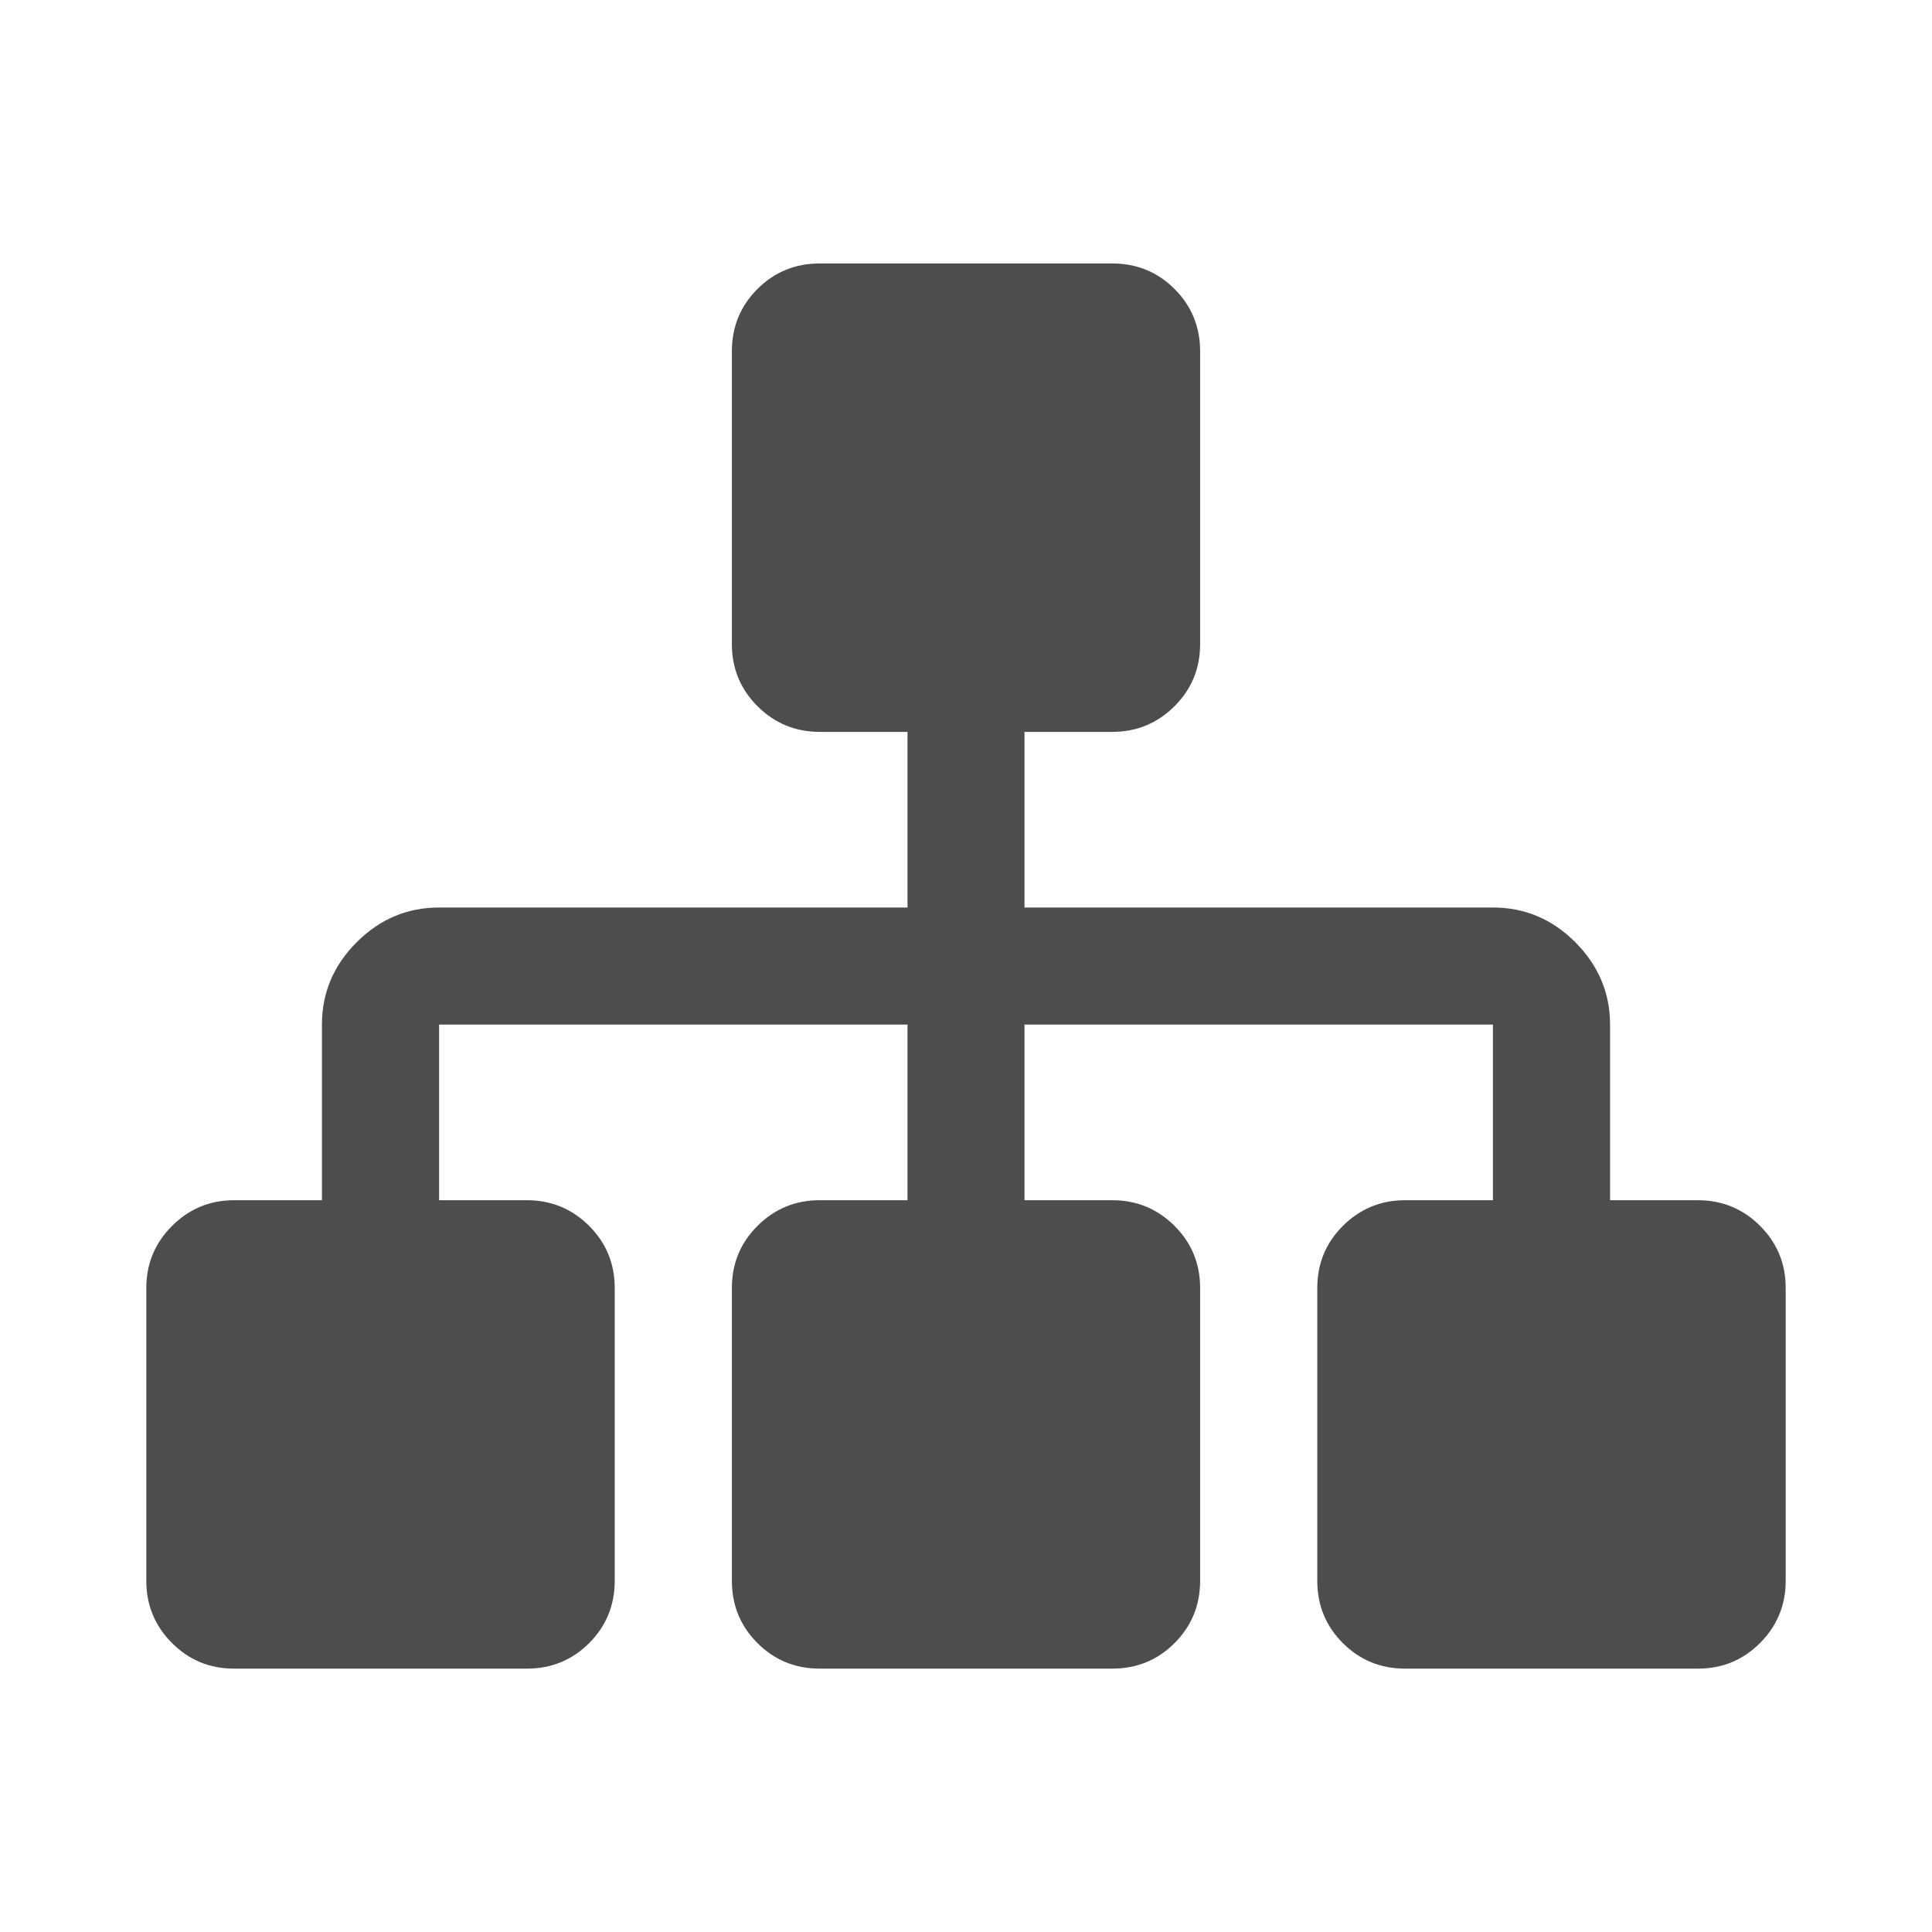
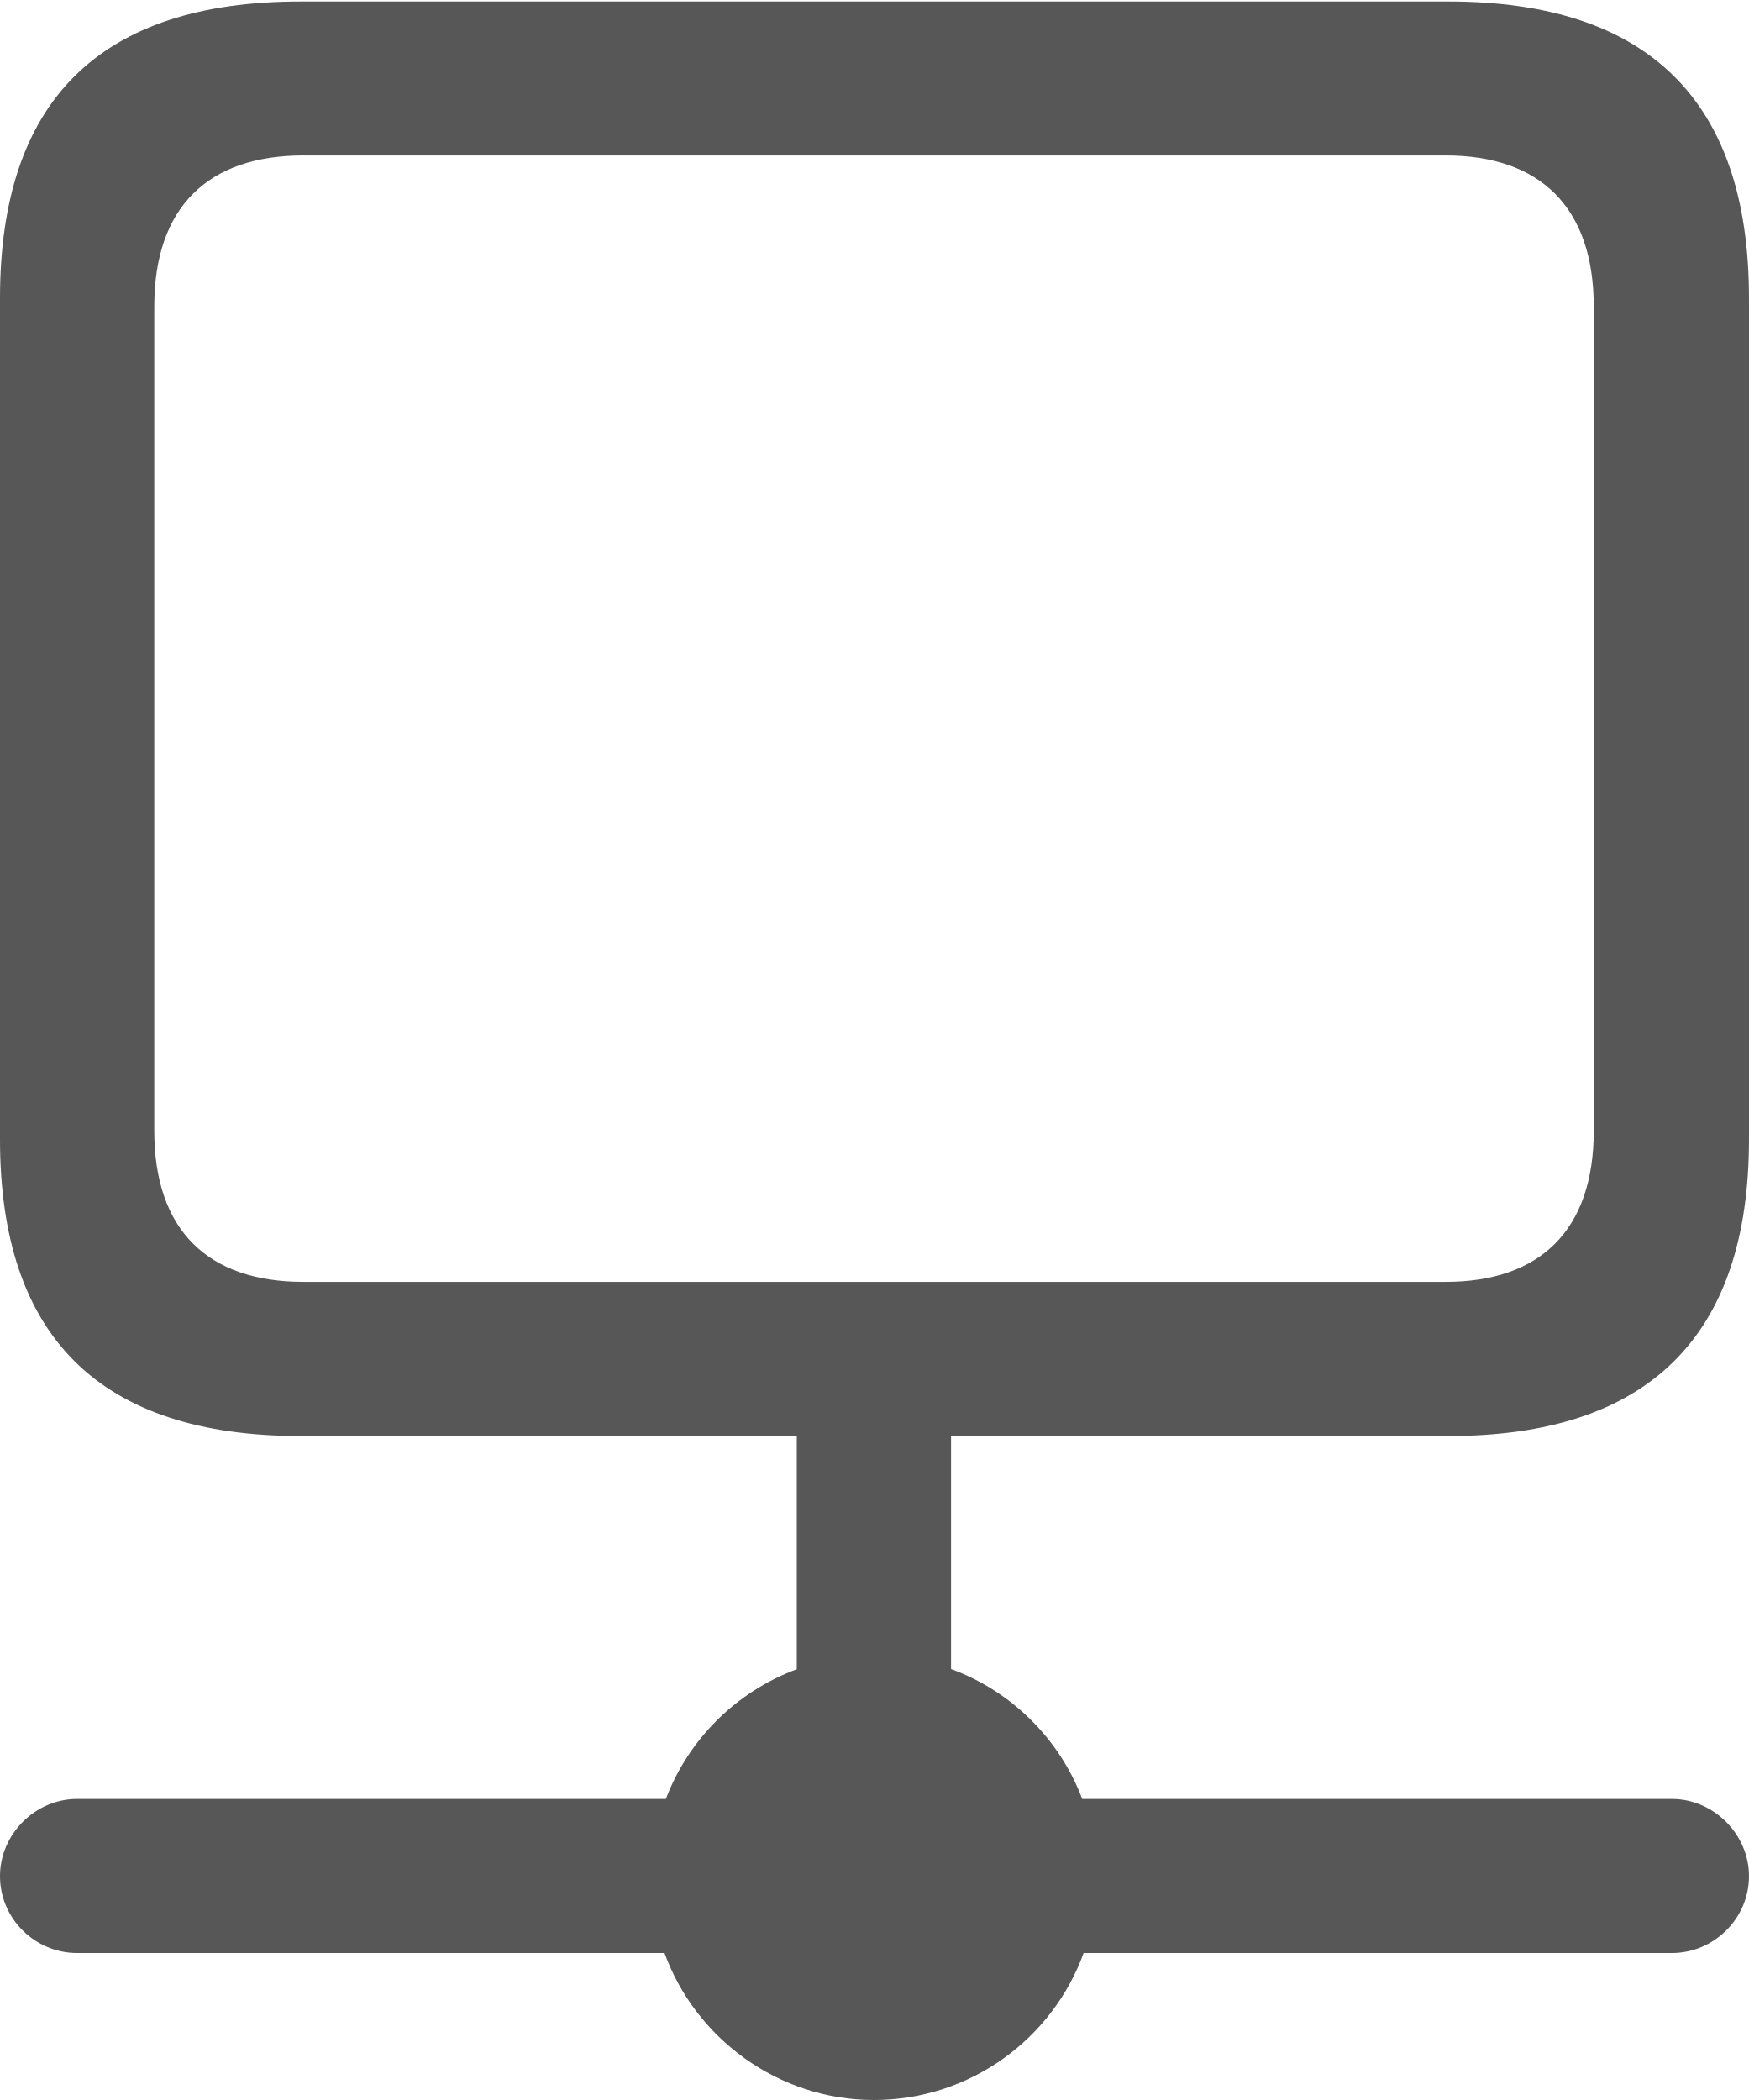
- <svg xmlns="http://www.w3.org/2000/svg" viewBox="0 0 22 22">
-   <defs id="defs3051">
-     <style type="text/css" id="current-color-scheme">
-      .ColorScheme-Text {
-        color:#4d4d4d;
-      }
-      </style>
-   </defs>
-   <path style="fill:currentColor;fill-opacity:1;stroke:none" d="m9.334 3c-.278 0-.515.097-.709.291-.194.194-.291.431-.291.709v3.334c0 .278.097.513.291.707.194.194.431.293.709.293h1v2h-5.334c-.361 0-.674.131-.938.395-.264.264-.396.576-.396.938v2h-1c-.278 0-.513.099-.707.293-.194.194-.293.429-.293.707v3.334c0 .278.099.515.293.709.194.194.429.291.707.291h3.334c.278 0 .515-.097.709-.291.194-.194.291-.431.291-.709v-3.334c0-.278-.097-.513-.291-.707s-.431-.293-.709-.293h-1v-2h5.334v2h-1c-.278 0-.515.099-.709.293-.194.194-.291.429-.291.707v3.334c0 .278.097.515.291.709.194.194.431.291.709.291h3.332c.278 0 .515-.097.709-.291.194-.194.291-.431.291-.709v-3.334c0-.278-.097-.513-.291-.707s-.431-.293-.709-.293h-1v-2h5.334v2h-1c-.278 0-.515.099-.709.293-.194.194-.291.429-.291.707v3.334c0 .278.097.515.291.709.194.194.431.291.709.291h3.334c.278 0 .513-.097.707-.291.194-.194.293-.431.293-.709v-3.334c0-.278-.097-.513-.291-.707-.194-.194-.431-.293-.709-.293h-1v-2c0-.361-.133-.674-.396-.938-.264-.264-.576-.395-.938-.395h-5.334v-2h1c .278 0 .515-.099.709-.293.194-.194.291-.429.291-.707v-3.334c0-.278-.097-.515-.291-.709-.194-.194-.431-.291-.709-.291z" class="ColorScheme-Text" />
+ <svg xmlns="http://www.w3.org/2000/svg" version="1.1" viewBox="0 0 17.811 21.387">
+   <g>
+     <rect height="21.387" opacity="0" width="17.811" x="0" y="0" />
+     <path d="M9.685 16.998C10.3 17.223 10.79 17.709 11.021 18.321L17.026 18.321C17.45 18.321 17.811 18.68 17.811 19.107C17.811 19.542 17.45 19.89 17.026 19.89L11.035 19.89C10.721 20.76 9.882 21.387 8.899 21.387C7.926 21.387 7.083 20.76 6.767 19.89L0.785 19.89C0.358 19.89 0 19.542 0 19.107C0 18.68 0.358 18.321 0.785 18.321L6.781 18.321C7.012 17.71 7.503 17.226 8.114 17L8.114 14.625L9.685 14.625Z" fill="#575757" fill-opacity="1" />
+     <path d="M3.064 14.625L14.747 14.625C16.783 14.625 17.811 13.614 17.811 11.603L17.811 3.037C17.811 1.024 16.783 0.015 14.747 0.015L3.064 0.015C1.017 0.015 0 1.024 0 3.037L0 11.603C0 13.614 1.017 14.625 3.064 14.625ZM3.089 13.055C2.122 13.055 1.571 12.533 1.571 11.516L1.571 3.122C1.571 2.107 2.122 1.583 3.089 1.583L14.722 1.583C15.679 1.583 16.23 2.107 16.23 3.122L16.23 11.516C16.23 12.533 15.679 13.055 14.722 13.055Z" fill="#575757" fill-opacity="1" />
+   </g>
</svg>
